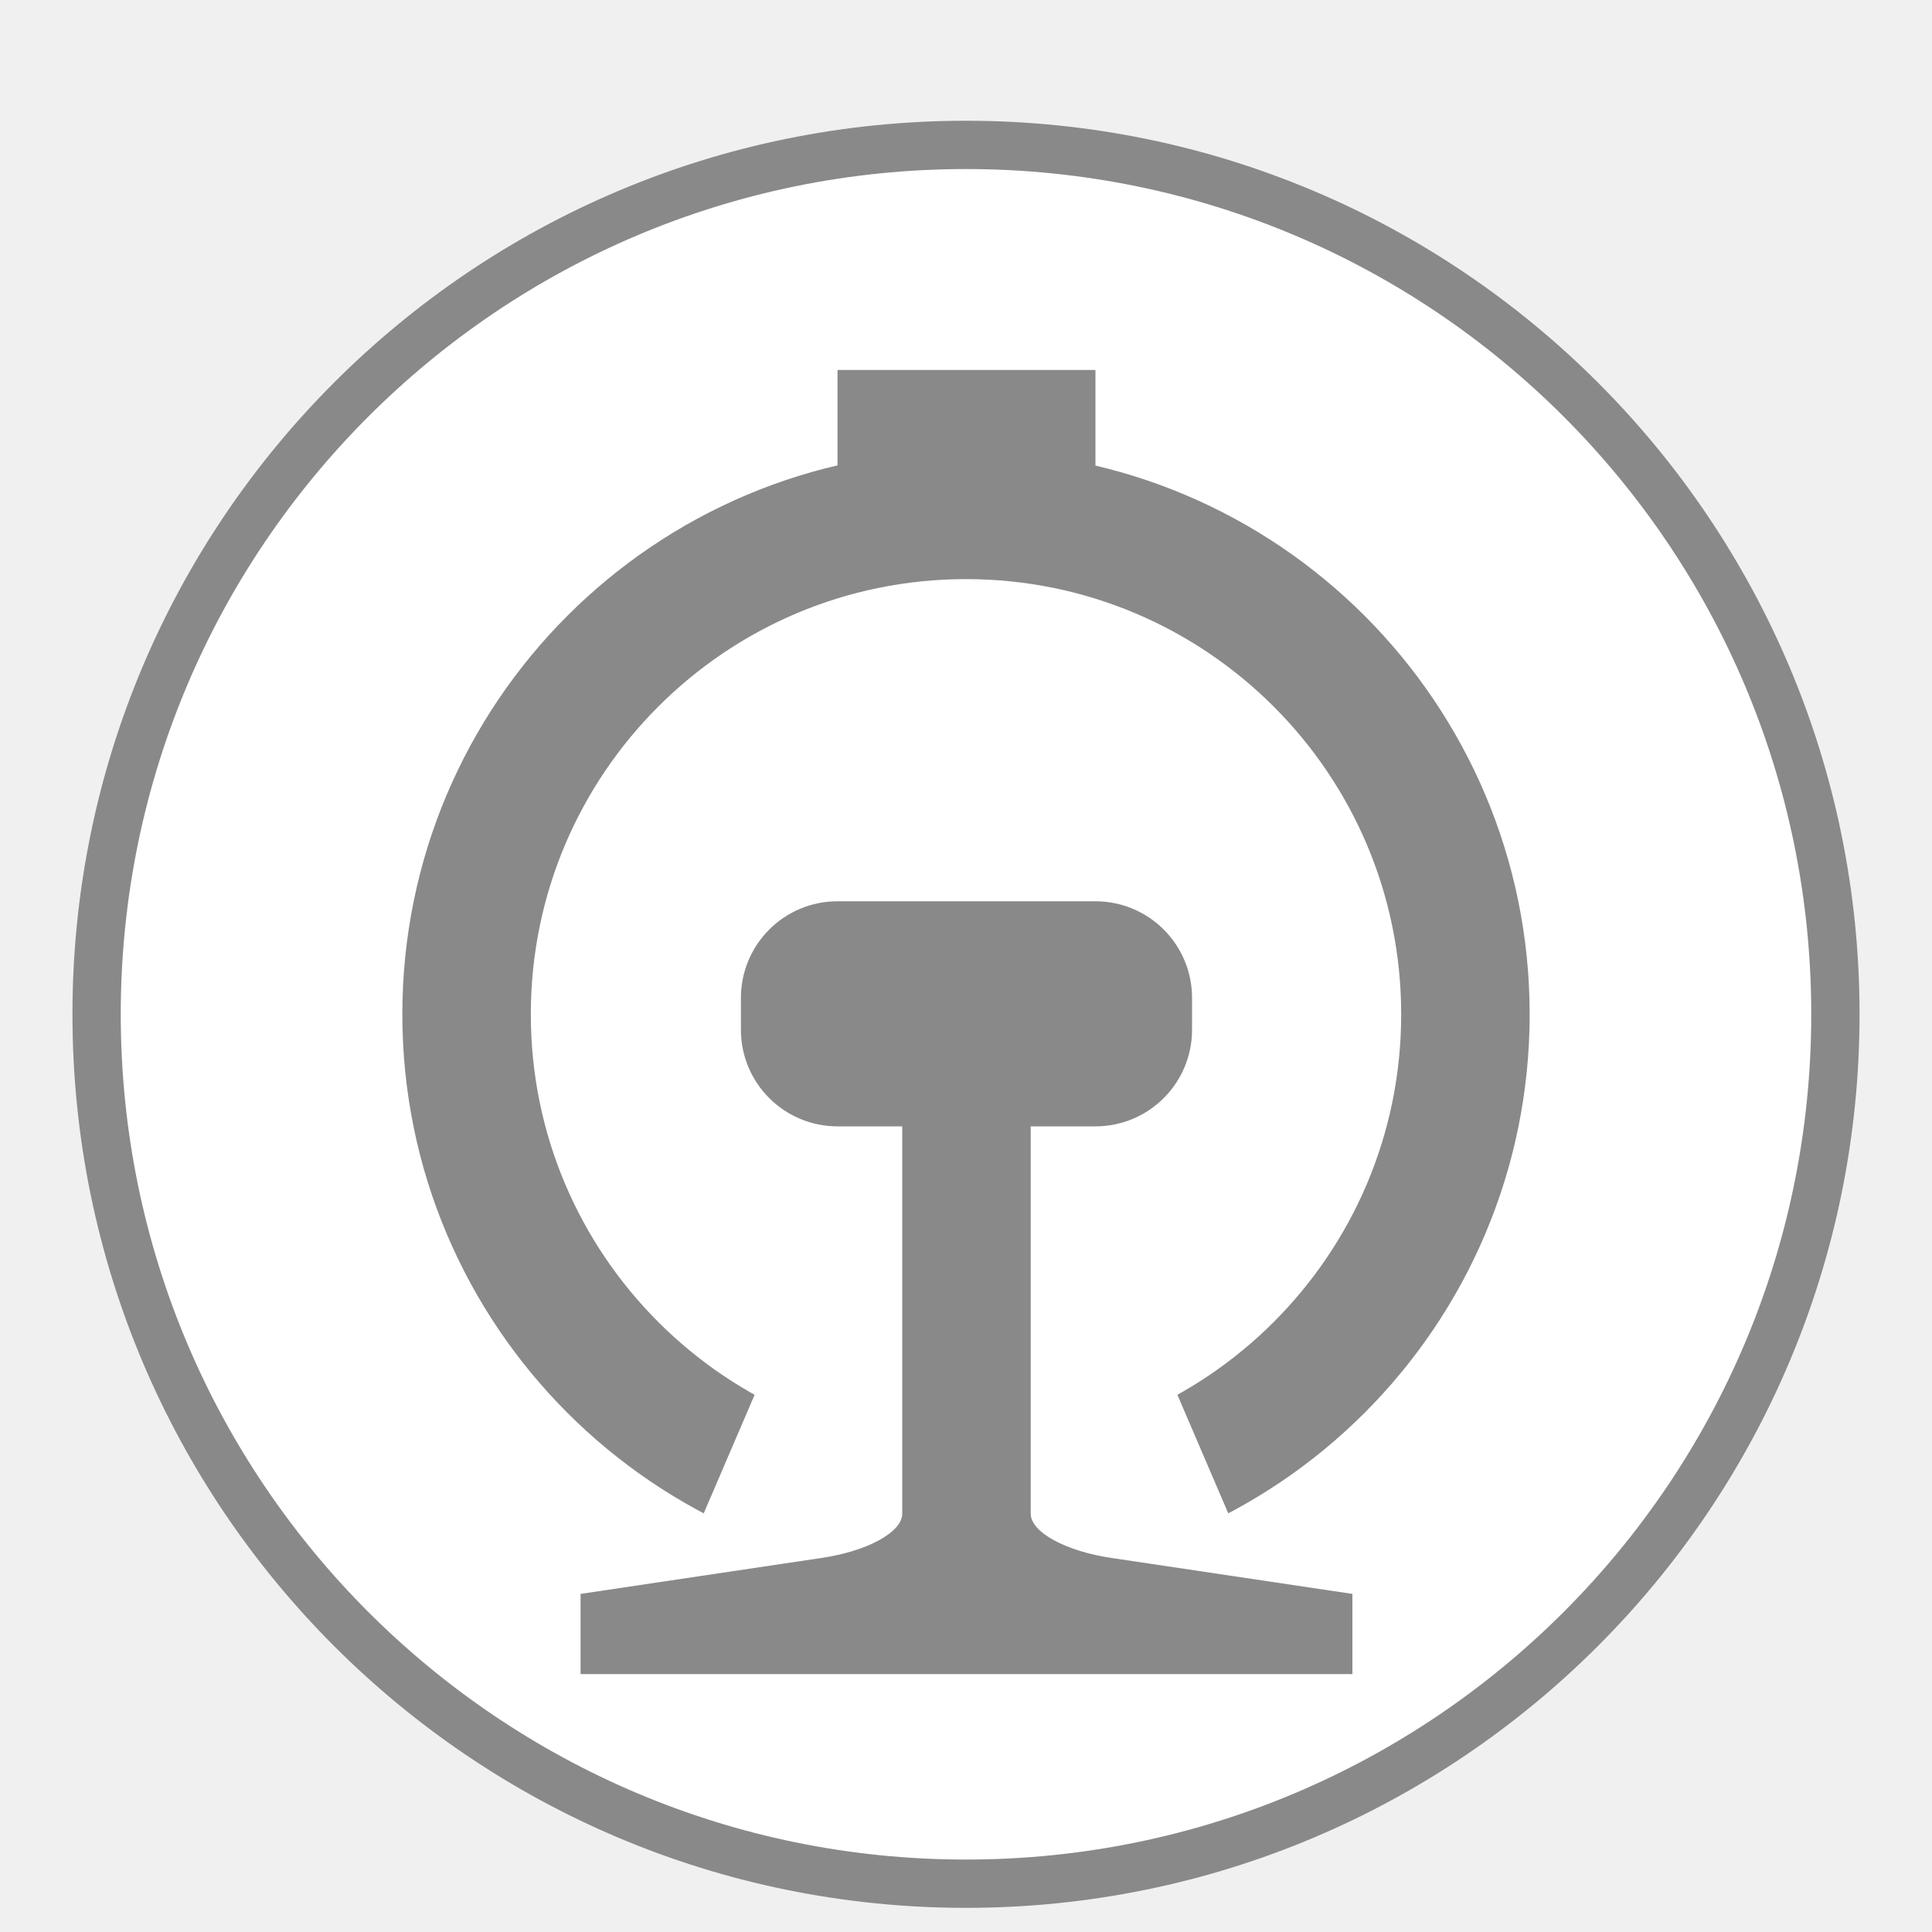
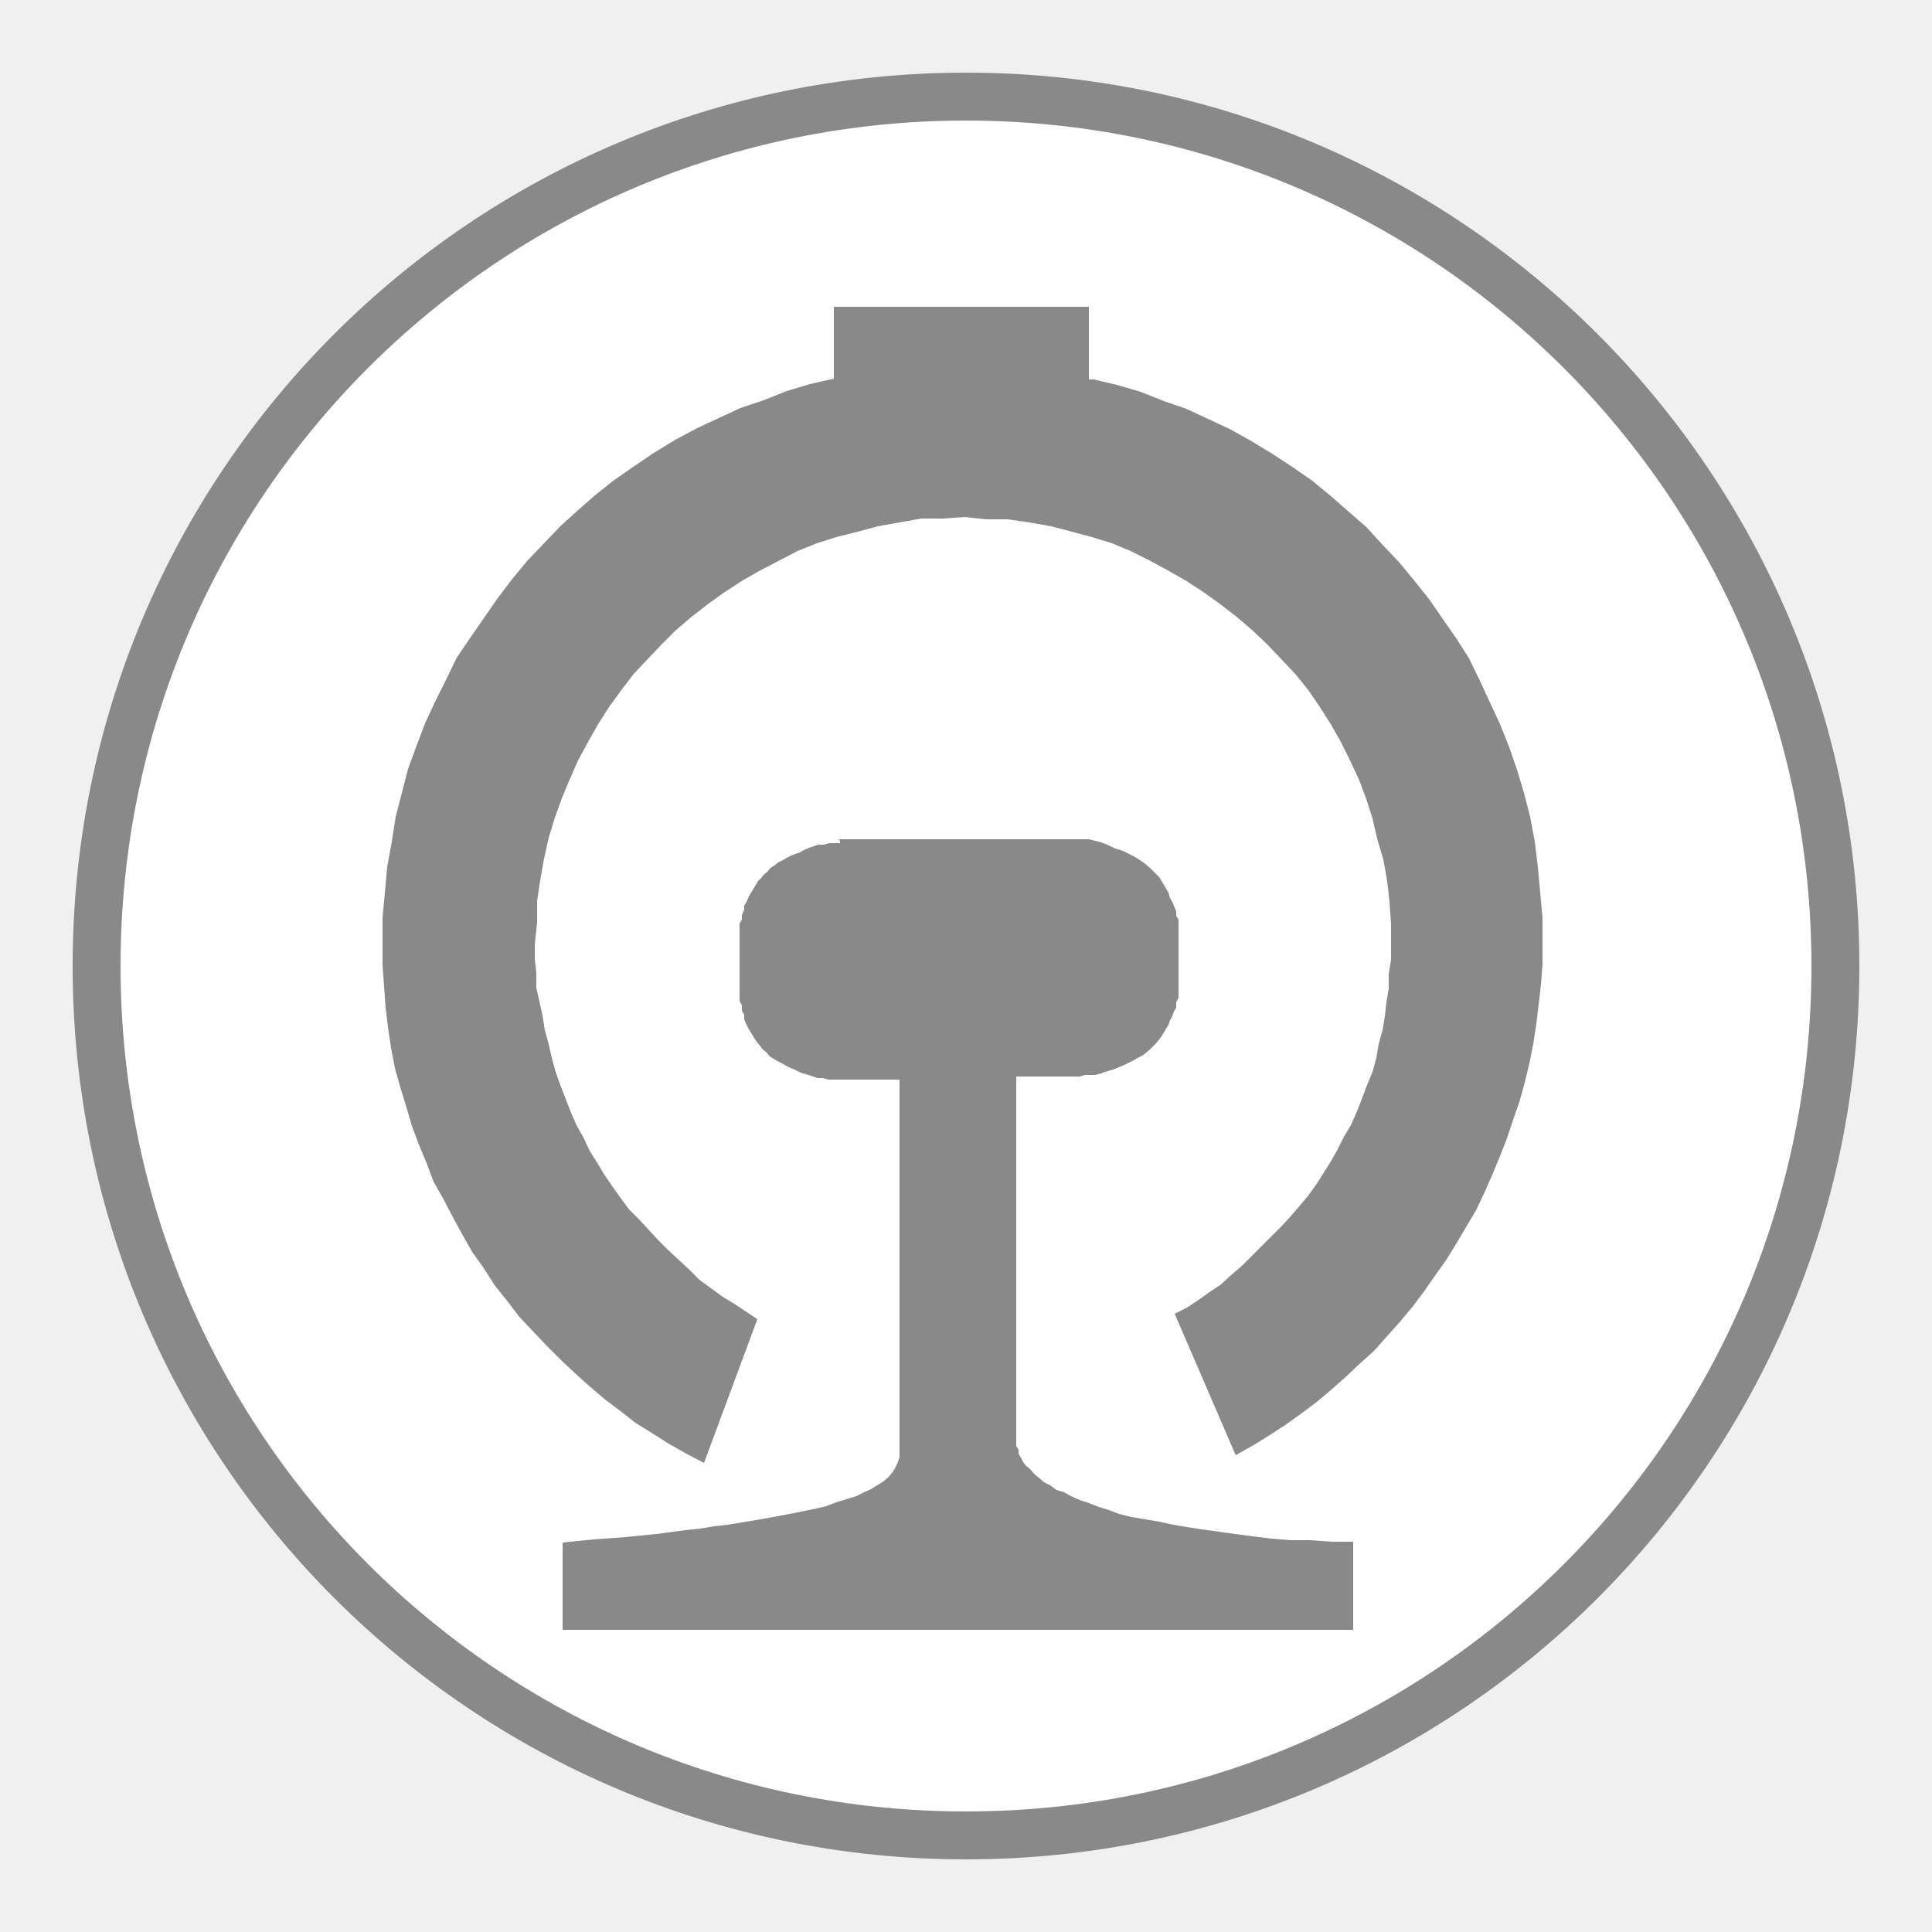
- <svg xmlns="http://www.w3.org/2000/svg" width="25" height="25" viewBox="0 0 20 20">
-   <circle cx="10" cy="10.5" r="9" style="stroke-width:.5px;stroke:#898989;stroke-miterlimit:10;fill:#fff" />
-   <circle cx="10" cy="10.5" r="5.17" style="stroke:#898989;stroke-miterlimit:10;fill:none;stroke-width:1.33px" />
-   <path d="M8.67 3.83h2.67v1.33H8.67z" style="stroke-width:0;fill:#898989" />
-   <path d="M13 16.33H7L8 14h4z" style="fill:#fff;stroke-width:0" />
-   <rect width="4.67" height="2.33" x="7.67" y="9.33" rx="1" ry="1" style="stroke-width:0;fill:#898989" />
-   <path d="M6 17.33h8v-.83l-2.48-.37c-.49-.07-.85-.27-.85-.46V10H9.34v5.67c0 .19-.36.39-.85.46l-2.48.37v.83Z" style="stroke-width:0;fill:#898989" />
+ <svg xmlns="http://www.w3.org/2000/svg" width="25" height="25" viewBox="0 0 25 25">
+   <defs>
+     <style>
+       .cls-1 {
+         fill: #fff;
+         stroke: #898989;
+         stroke-width: .62px;
+       }
+ 
+       .cls-2 {
+         fill: #898989;
+         fill-rule: evenodd;
+       }
+     </style>
+   </defs>
+   <path id="path510878-6" class="cls-1" d="M23.75,12.5c0,6.22-5.03,11.25-11.25,11.25S1.25,18.72,1.25,12.5,6.28,1.25,12.5,1.25s11.25,5.04,11.25,11.25" />
+   <path id="path510880-8" class="cls-2" d="M14.15,4.91l.3.07.31.09.3.12.29.1.28.13.28.13.27.15.28.17.26.17.26.18.23.19.24.21.23.2.21.23.21.22.19.23.2.25.18.26.18.26.16.25.14.29.13.28.13.28.12.3.1.29.09.3.08.31.06.32.04.33.03.33.03.33v.6l-.02.26-.03.26-.03.25-.04.26-.05.25-.06.25-.07.25-.08.23-.08.24-.09.23-.1.24-.1.23-.11.23-.13.22-.13.22-.13.21-.15.21-.14.2-.15.2-.16.19-.17.19-.16.18-.19.17-.18.17-.18.16-.19.16-.2.15-.21.15-.2.13-.21.13-.23.13-.79-1.83.16-.08.15-.1.14-.1.15-.1.13-.12.14-.12.13-.13.13-.13.12-.12.13-.13.12-.13.12-.14.11-.13.1-.14.09-.14.1-.16.09-.16.08-.16.09-.15.08-.18.07-.18.06-.16.07-.17.05-.18.03-.18.05-.18.03-.18.02-.18.03-.18v-.19s.03-.18.03-.18v-.19s0-.28,0-.28l-.02-.28-.03-.27-.05-.28-.08-.27-.06-.26-.08-.25-.09-.24-.12-.26-.12-.24-.13-.23-.14-.22-.15-.22-.17-.21-.18-.19-.18-.19-.19-.18-.21-.18-.22-.17-.21-.15-.23-.15-.23-.13-.24-.13-.24-.12-.24-.1-.26-.08-.26-.07-.27-.07-.28-.05-.28-.04h-.28s-.28-.03-.28-.03l-.28.02h-.28s-.28.05-.28.05l-.28.05-.26.07-.28.07-.25.08-.25.1-.23.12-.25.13-.23.13-.23.15-.21.15-.22.17-.21.18-.18.18-.18.19-.18.19-.16.21-.16.22-.14.22-.13.23-.13.24-.11.25-.1.24-.09.25-.08.26-.06.27-.05.28-.04.27v.28s-.03.28-.03.28v.19l.02.18v.19s.04.18.04.18l.04.18.03.19.05.18.04.18.05.18.06.17.07.18.07.18.07.16.09.16.08.17.1.16.09.15.11.16.1.14.11.15.13.13.13.14.12.13.13.13.14.13.13.12.13.13.15.11.15.11.15.09.15.1.15.1-.69,1.86-.23-.12-.23-.13-.22-.14-.21-.13-.19-.15-.2-.15-.2-.17-.2-.18-.18-.17-.18-.18-.18-.19-.17-.18-.16-.21-.16-.2-.14-.22-.15-.21-.13-.23-.12-.22-.12-.23-.13-.23-.09-.24-.1-.24-.09-.24-.07-.24-.08-.26-.07-.25-.05-.26-.04-.27-.03-.25-.02-.28-.02-.27v-.27s0-.34,0-.34l.03-.33.03-.33.06-.33.05-.32.08-.31.08-.31.11-.3.11-.29.13-.28.14-.28.14-.29.17-.25.18-.26.18-.26.19-.25.19-.23.21-.22.22-.23.22-.2.24-.21.24-.19.26-.18.25-.17.28-.17.28-.15.28-.13.28-.13.3-.1.3-.12.3-.09.31-.07v-.93h3.3v.94h0ZM10.85,10.86h3.24s.08.02.08.02l.08.02.05.02.07.03.06.03.07.02.05.02.06.03.06.03.05.03.06.04.04.03.06.05.04.04.04.04.04.04.03.05.03.05.03.05.03.05.02.07.03.05.02.05.03.07v.06s.03.05.03.05v.07s0,.05,0,.05v.89s-.03.06-.03.06v.07s-.03.05-.03.05l-.02.06-.03.05-.02.06-.03.05-.03.05-.03.05-.03.04-.04.05-.04.04-.04.04-.06.05-.04.03-.06.03-.05.03-.06.03-.06.03-.05.02-.07.03-.06.02-.07.02-.05.02-.08.02h-.13s-.07.02-.07.02h-.82v4.78l.03.05v.05s.03.05.03.05l.03.06.04.05.05.04.05.06.06.05.07.06.08.04.08.06.1.03.09.05.11.05.12.04.13.05.13.04.13.05.16.04.18.03.18.03.18.04.18.03.19.03.22.03.21.03.23.03.24.03.25.02h.25l.28.02h.28v1.14H7.28v-1.13l.4-.04.41-.03.4-.04.38-.05.19-.02.18-.03.18-.02.18-.03.18-.03.17-.03.16-.03.16-.03.15-.03.14-.03.13-.03.13-.05.13-.04.13-.04.1-.05.09-.04.08-.05.08-.05.07-.06.05-.06.03-.05.03-.06.03-.08v-4.89h-.92s-.07-.02-.07-.02h-.07l-.06-.02-.06-.02-.07-.02-.05-.02-.06-.03-.05-.02-.06-.03-.05-.03-.06-.03-.05-.03-.05-.03-.04-.05-.05-.04-.03-.04-.04-.05-.03-.04-.03-.05-.03-.05-.03-.05-.03-.06-.02-.05v-.06s-.03-.05-.03-.05v-.07s-.03-.06-.03-.06v-.05s0-.06,0-.06v-.89s.03-.05.03-.05v-.06s.03-.07.03-.07v-.05s.03-.05.03-.05l.03-.07.03-.05.03-.05.03-.05.03-.05.04-.04.03-.04.05-.04.04-.05.05-.03.05-.04.06-.03.05-.03.06-.03.05-.02.06-.02.05-.03.07-.03.06-.02.06-.02h.07s.07-.02.07-.02h.14v-.03Z" />
</svg>
